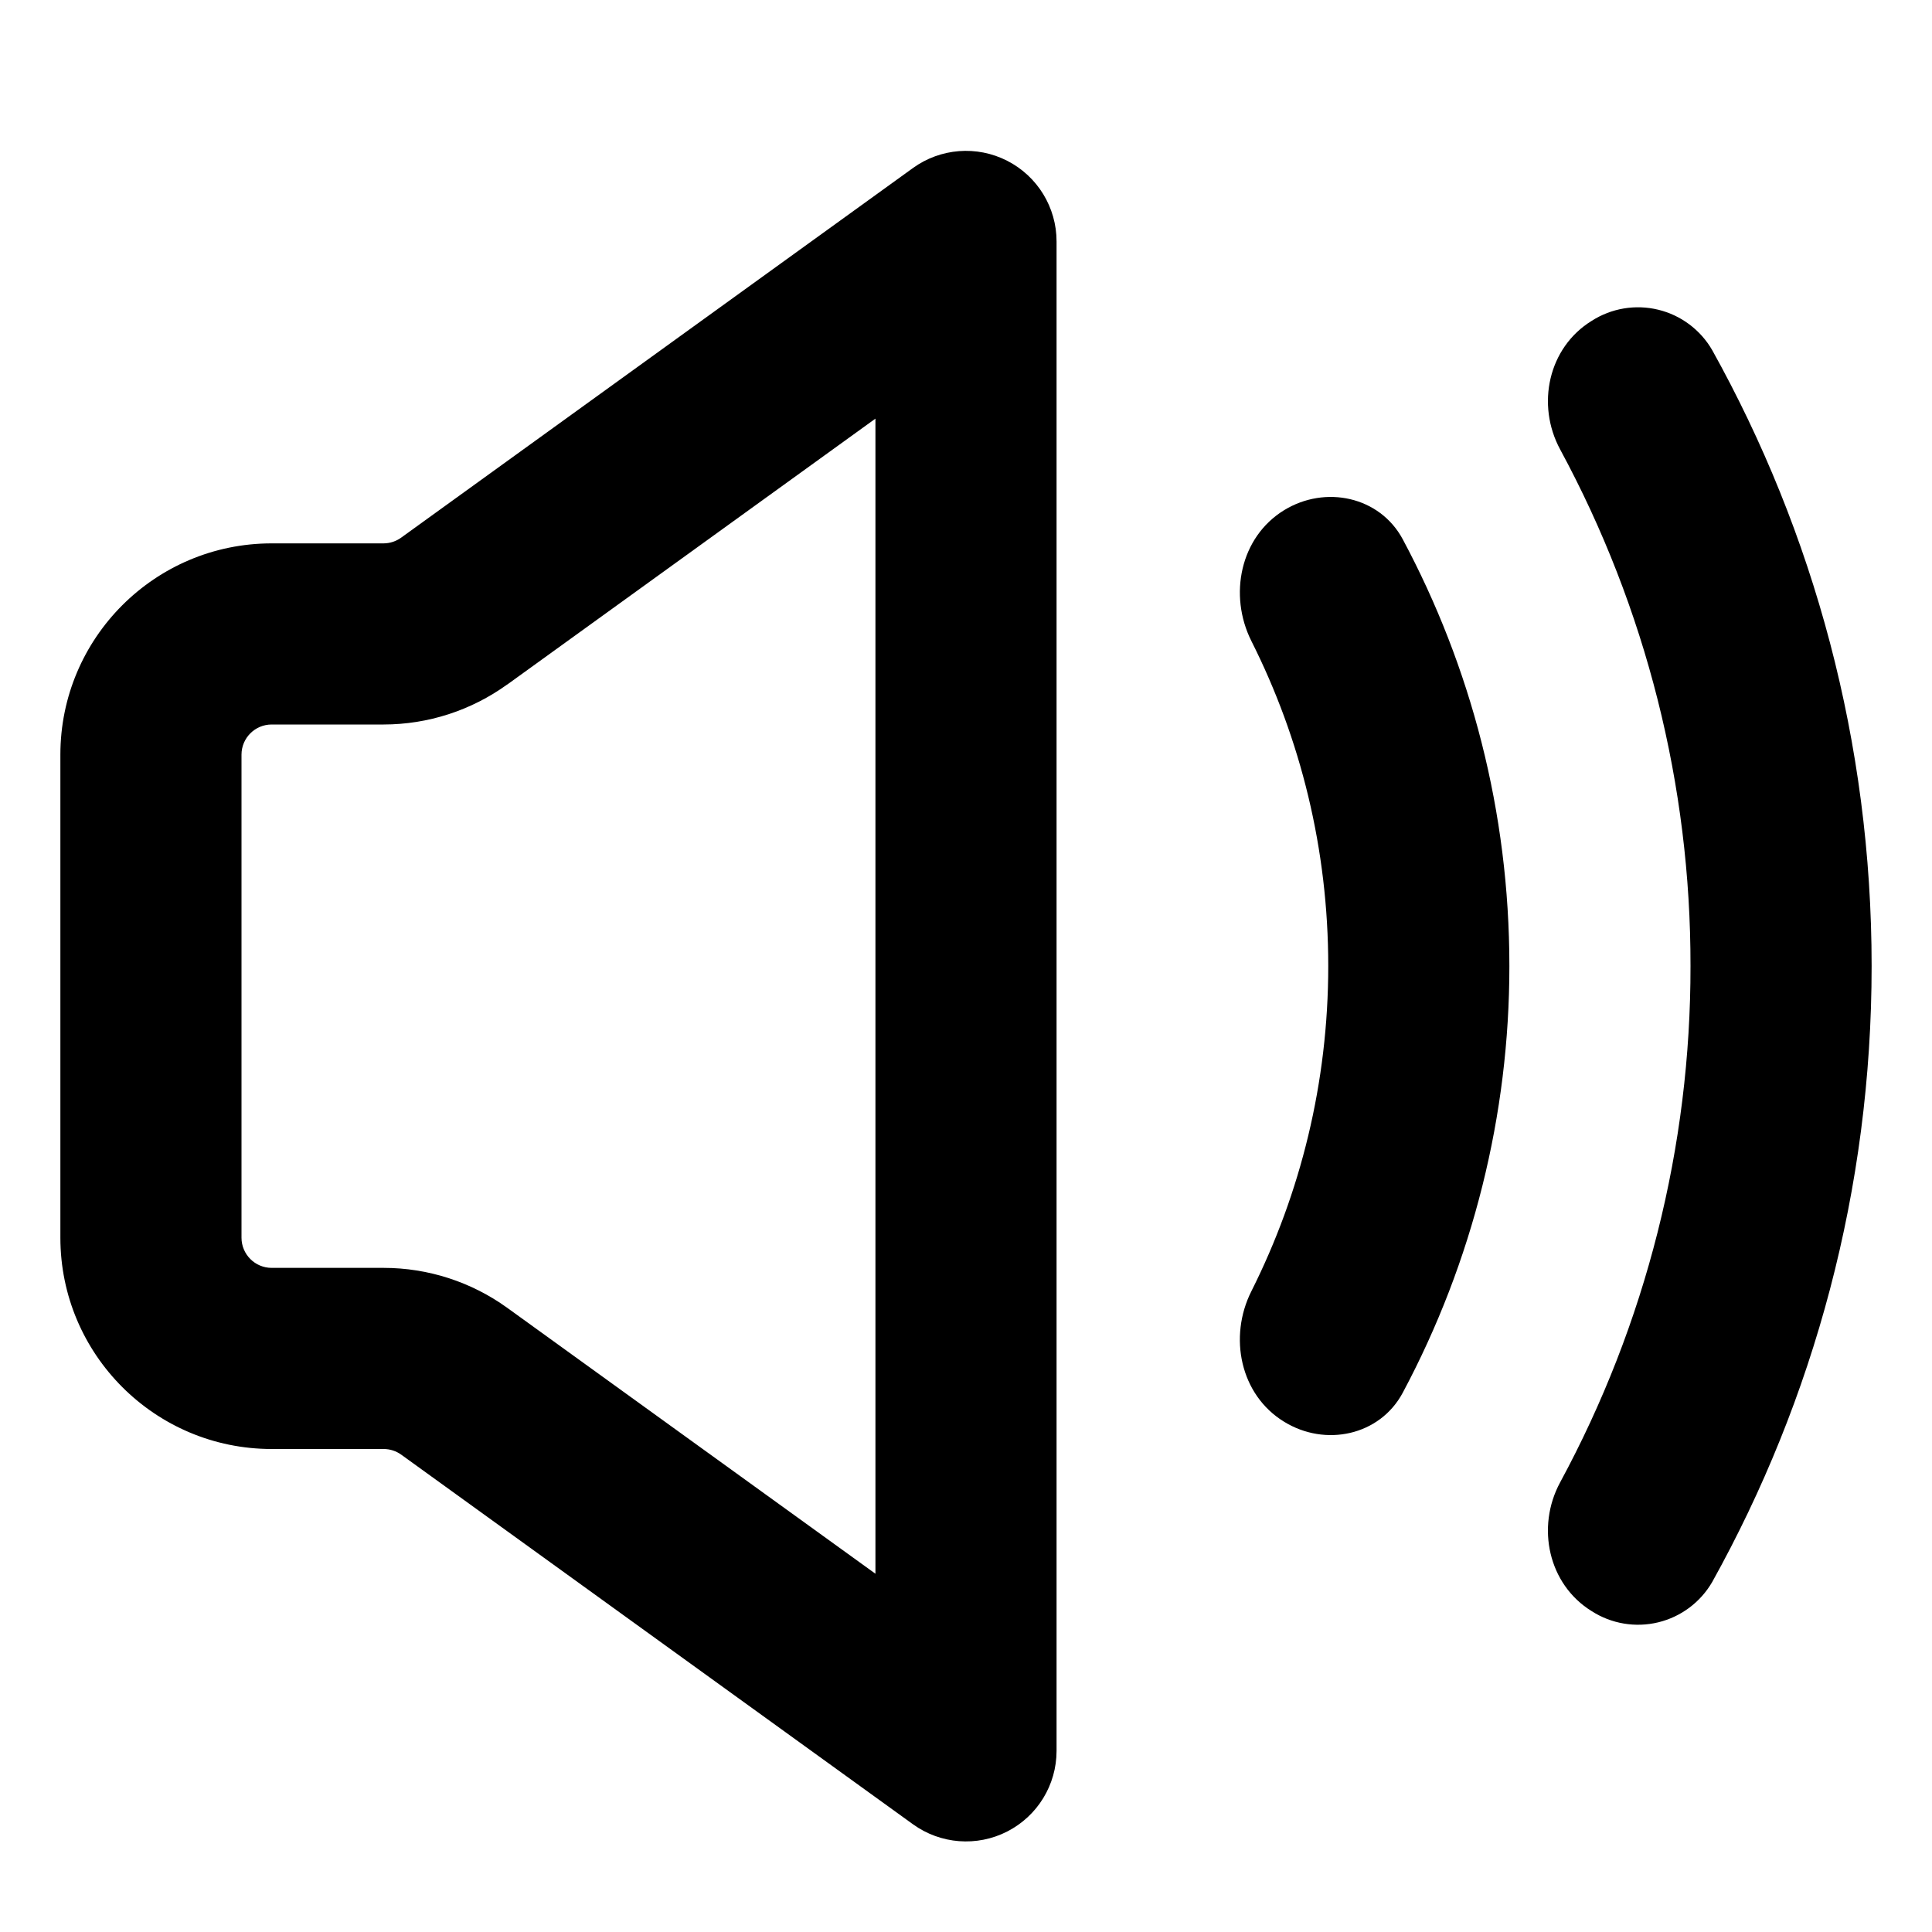
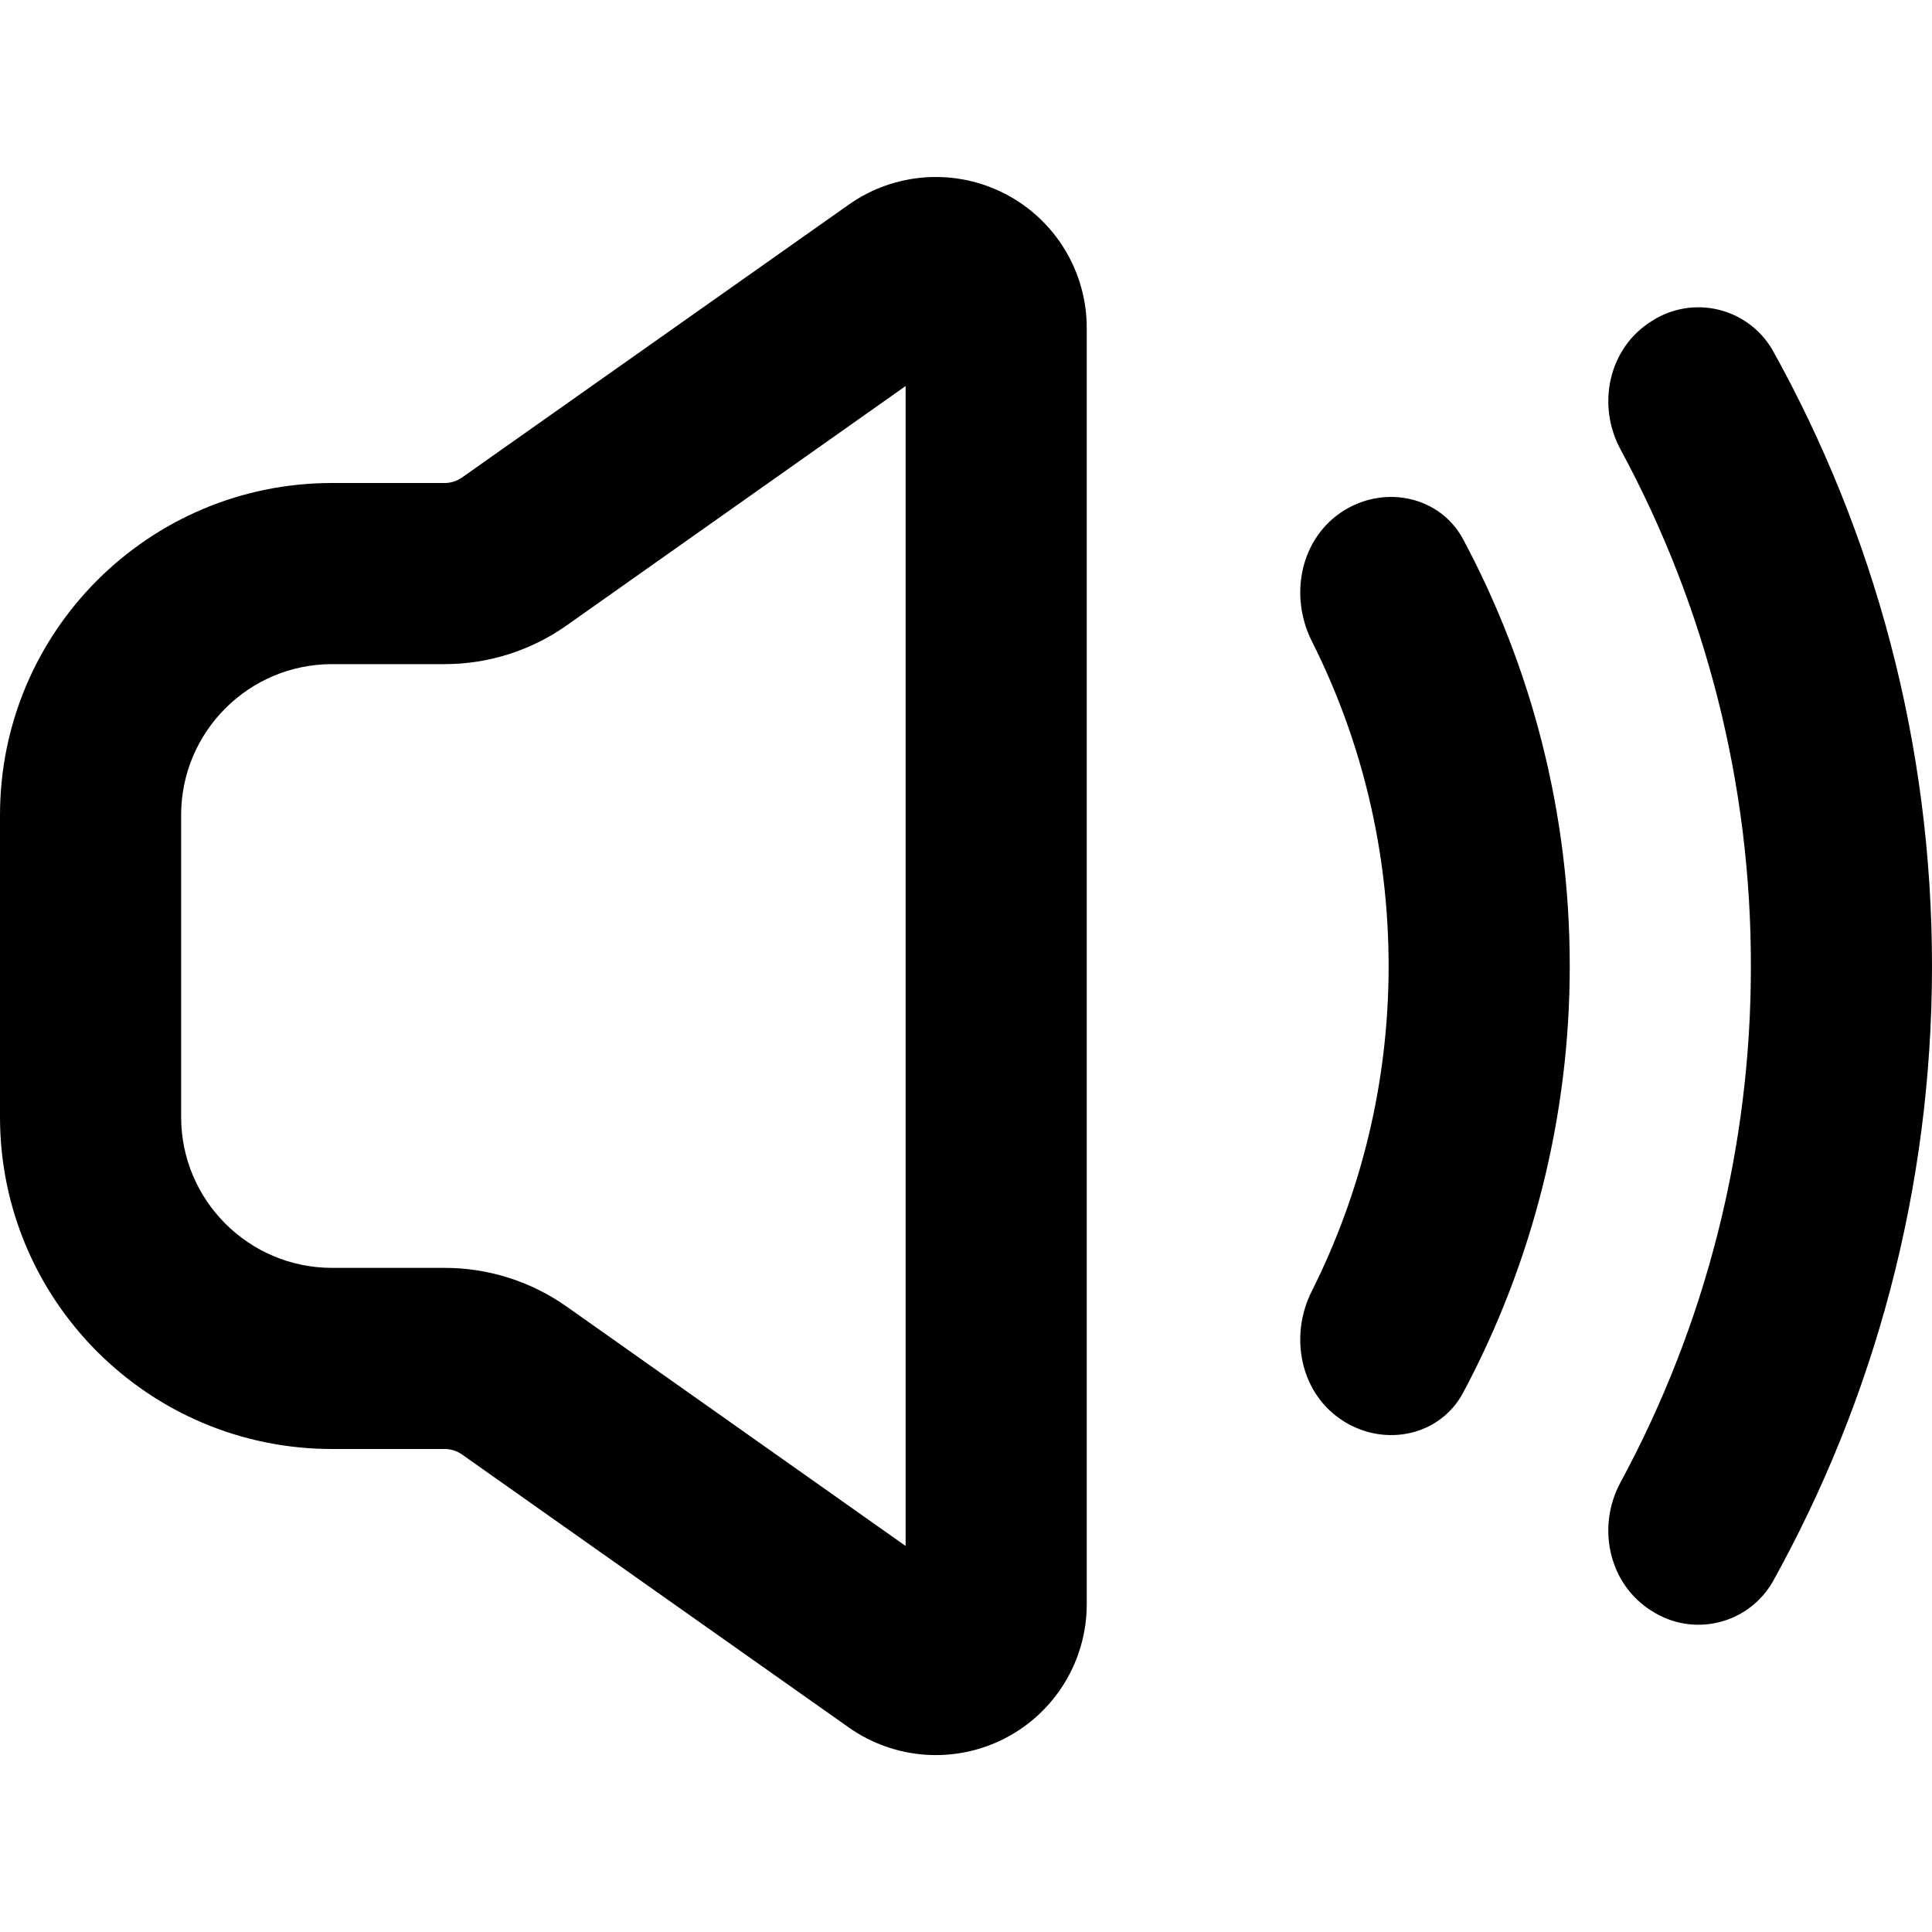
<svg xmlns="http://www.w3.org/2000/svg" fill="currentColor" class="ai" viewBox="0 0 16 16">
-   <path d="M8.75 2a.75.75 0 0 0-1.19-.608l-4.237 3.06a.25.25 0 0 1-.146.048H2.25A1.75 1.75 0 0 0 .5 6.25v4c0 .966.784 1.75 1.75 1.75h.927a.25.25 0 0 1 .146.047l4.238 3.061A.75.75 0 0 0 8.75 14.5zM4.201 5.669 7.25 3.467v9.566l-3.049-2.202a1.75 1.75 0 0 0-1.024-.331H2.25a.25.25 0 0 1-.25-.25v-4A.25.25 0 0 1 2.25 6h.927A1.75 1.75 0 0 0 4.2 5.669m8.72 6.608c-.2.371-.097.845.262 1.066a.71.71 0 0 0 .998-.242C15.02 11.59 15.5 9.85 15.5 8s-.48-3.59-1.32-5.1a.71.71 0 0 0-.998-.243c-.36.221-.462.695-.261 1.066A8.96 8.96 0 0 1 14 8a8.96 8.96 0 0 1-1.08 4.277m-1.303-7.811c-.19-.354-.641-.451-.984-.24-.362.223-.46.702-.27 1.082.408.81.637 1.724.637 2.692s-.23 1.883-.636 2.692c-.192.38-.093.86.27 1.082.342.211.793.115.983-.24A7.5 7.5 0 0 0 12.5 8c0-1.278-.32-2.481-.883-3.534" />
+   <path d="M9 2.715a1.25 1.25 0 0 0-1.97-1.021l-3.203 2.26A.25.25 0 0 1 3.683 4H2.75A2.75 2.75 0 0 0 0 6.75v2.5A2.75 2.75 0 0 0 2.75 12h.933a.25.25 0 0 1 .144.046l3.202 2.26A1.25 1.25 0 0 0 9 13.285zM4.692 5.18 7.5 3.197v9.606L4.692 10.82a1.75 1.75 0 0 0-1.01-.32H2.75c-.69 0-1.25-.56-1.25-1.25v-2.5c0-.69.56-1.25 1.25-1.25h.933a1.75 1.75 0 0 0 1.009-.32m8.728 7.097c-.2.371-.097.845.262 1.066a.71.71 0 0 0 .998-.242C15.52 11.59 16 9.85 16 8s-.48-3.59-1.32-5.1a.71.71 0 0 0-.998-.243c-.36.221-.462.695-.261 1.066A8.96 8.96 0 0 1 14.5 8a8.96 8.96 0 0 1-1.08 4.277m-1.303-7.811c-.19-.354-.641-.451-.984-.24-.362.223-.46.702-.27 1.082.408.81.637 1.724.637 2.692s-.23 1.883-.636 2.692c-.192.38-.093.86.27 1.082.342.211.793.115.983-.24A7.5 7.5 0 0 0 13 8c0-1.278-.32-2.481-.883-3.534" />
</svg>
